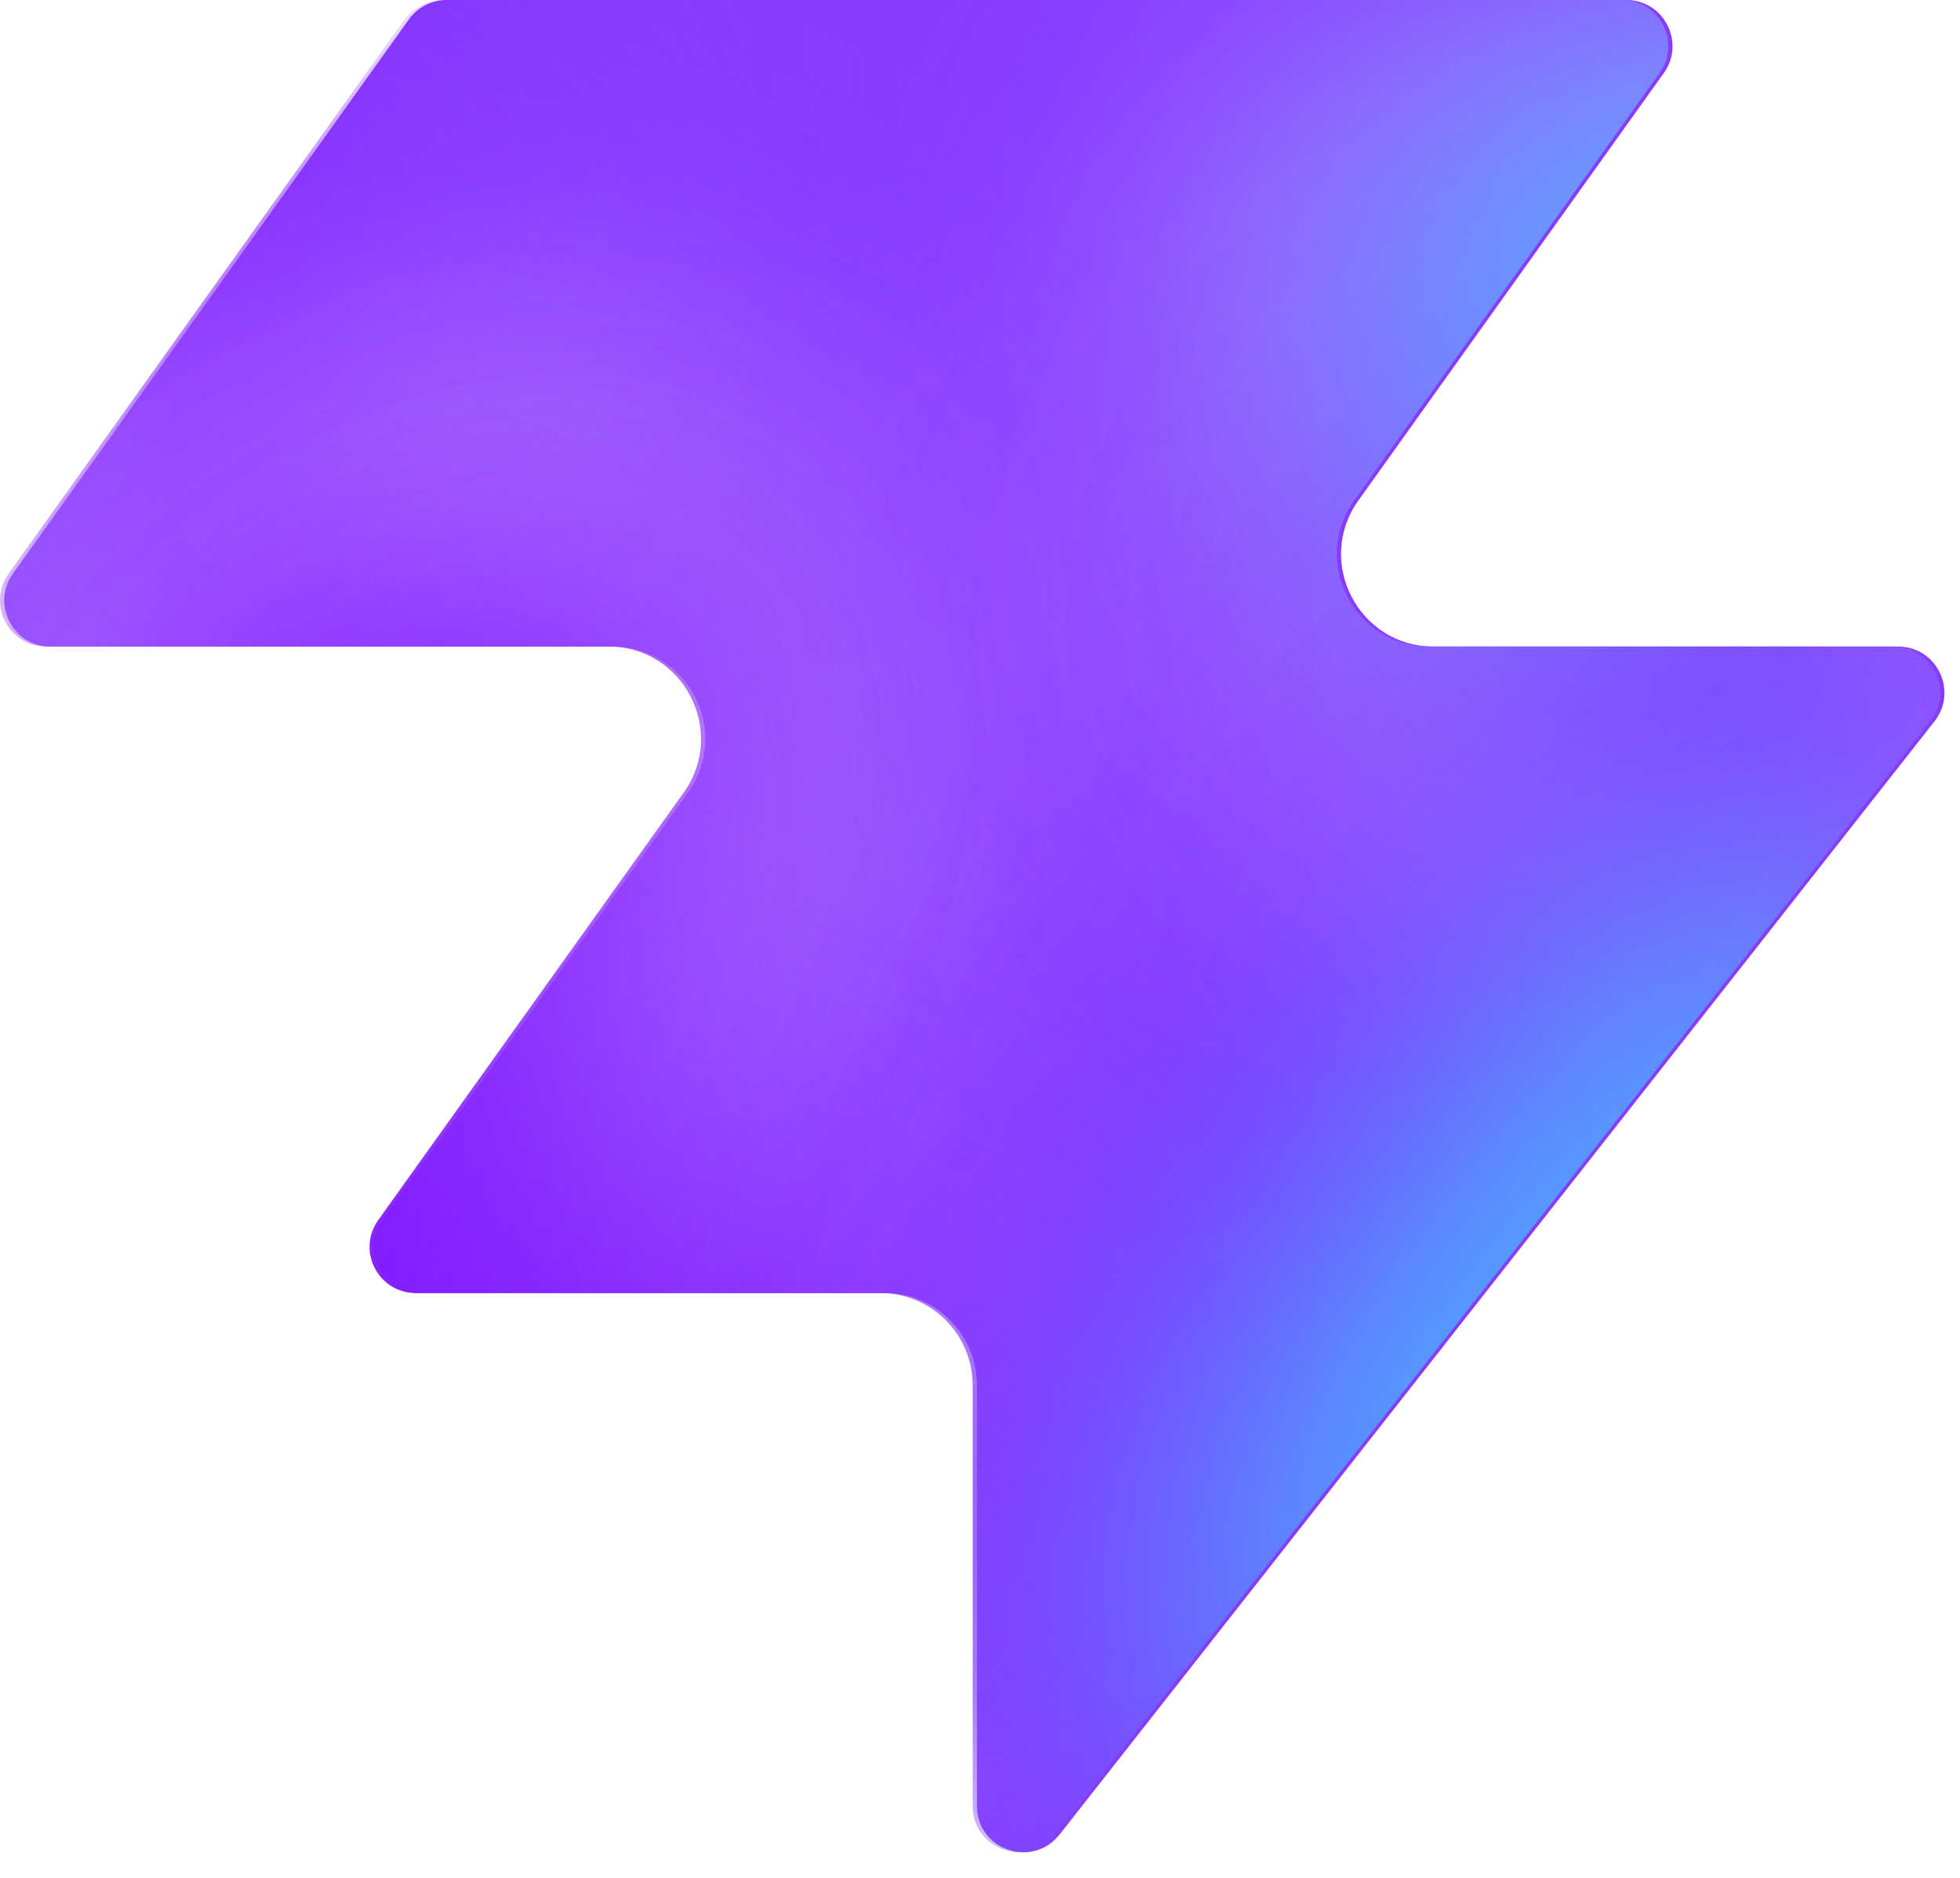
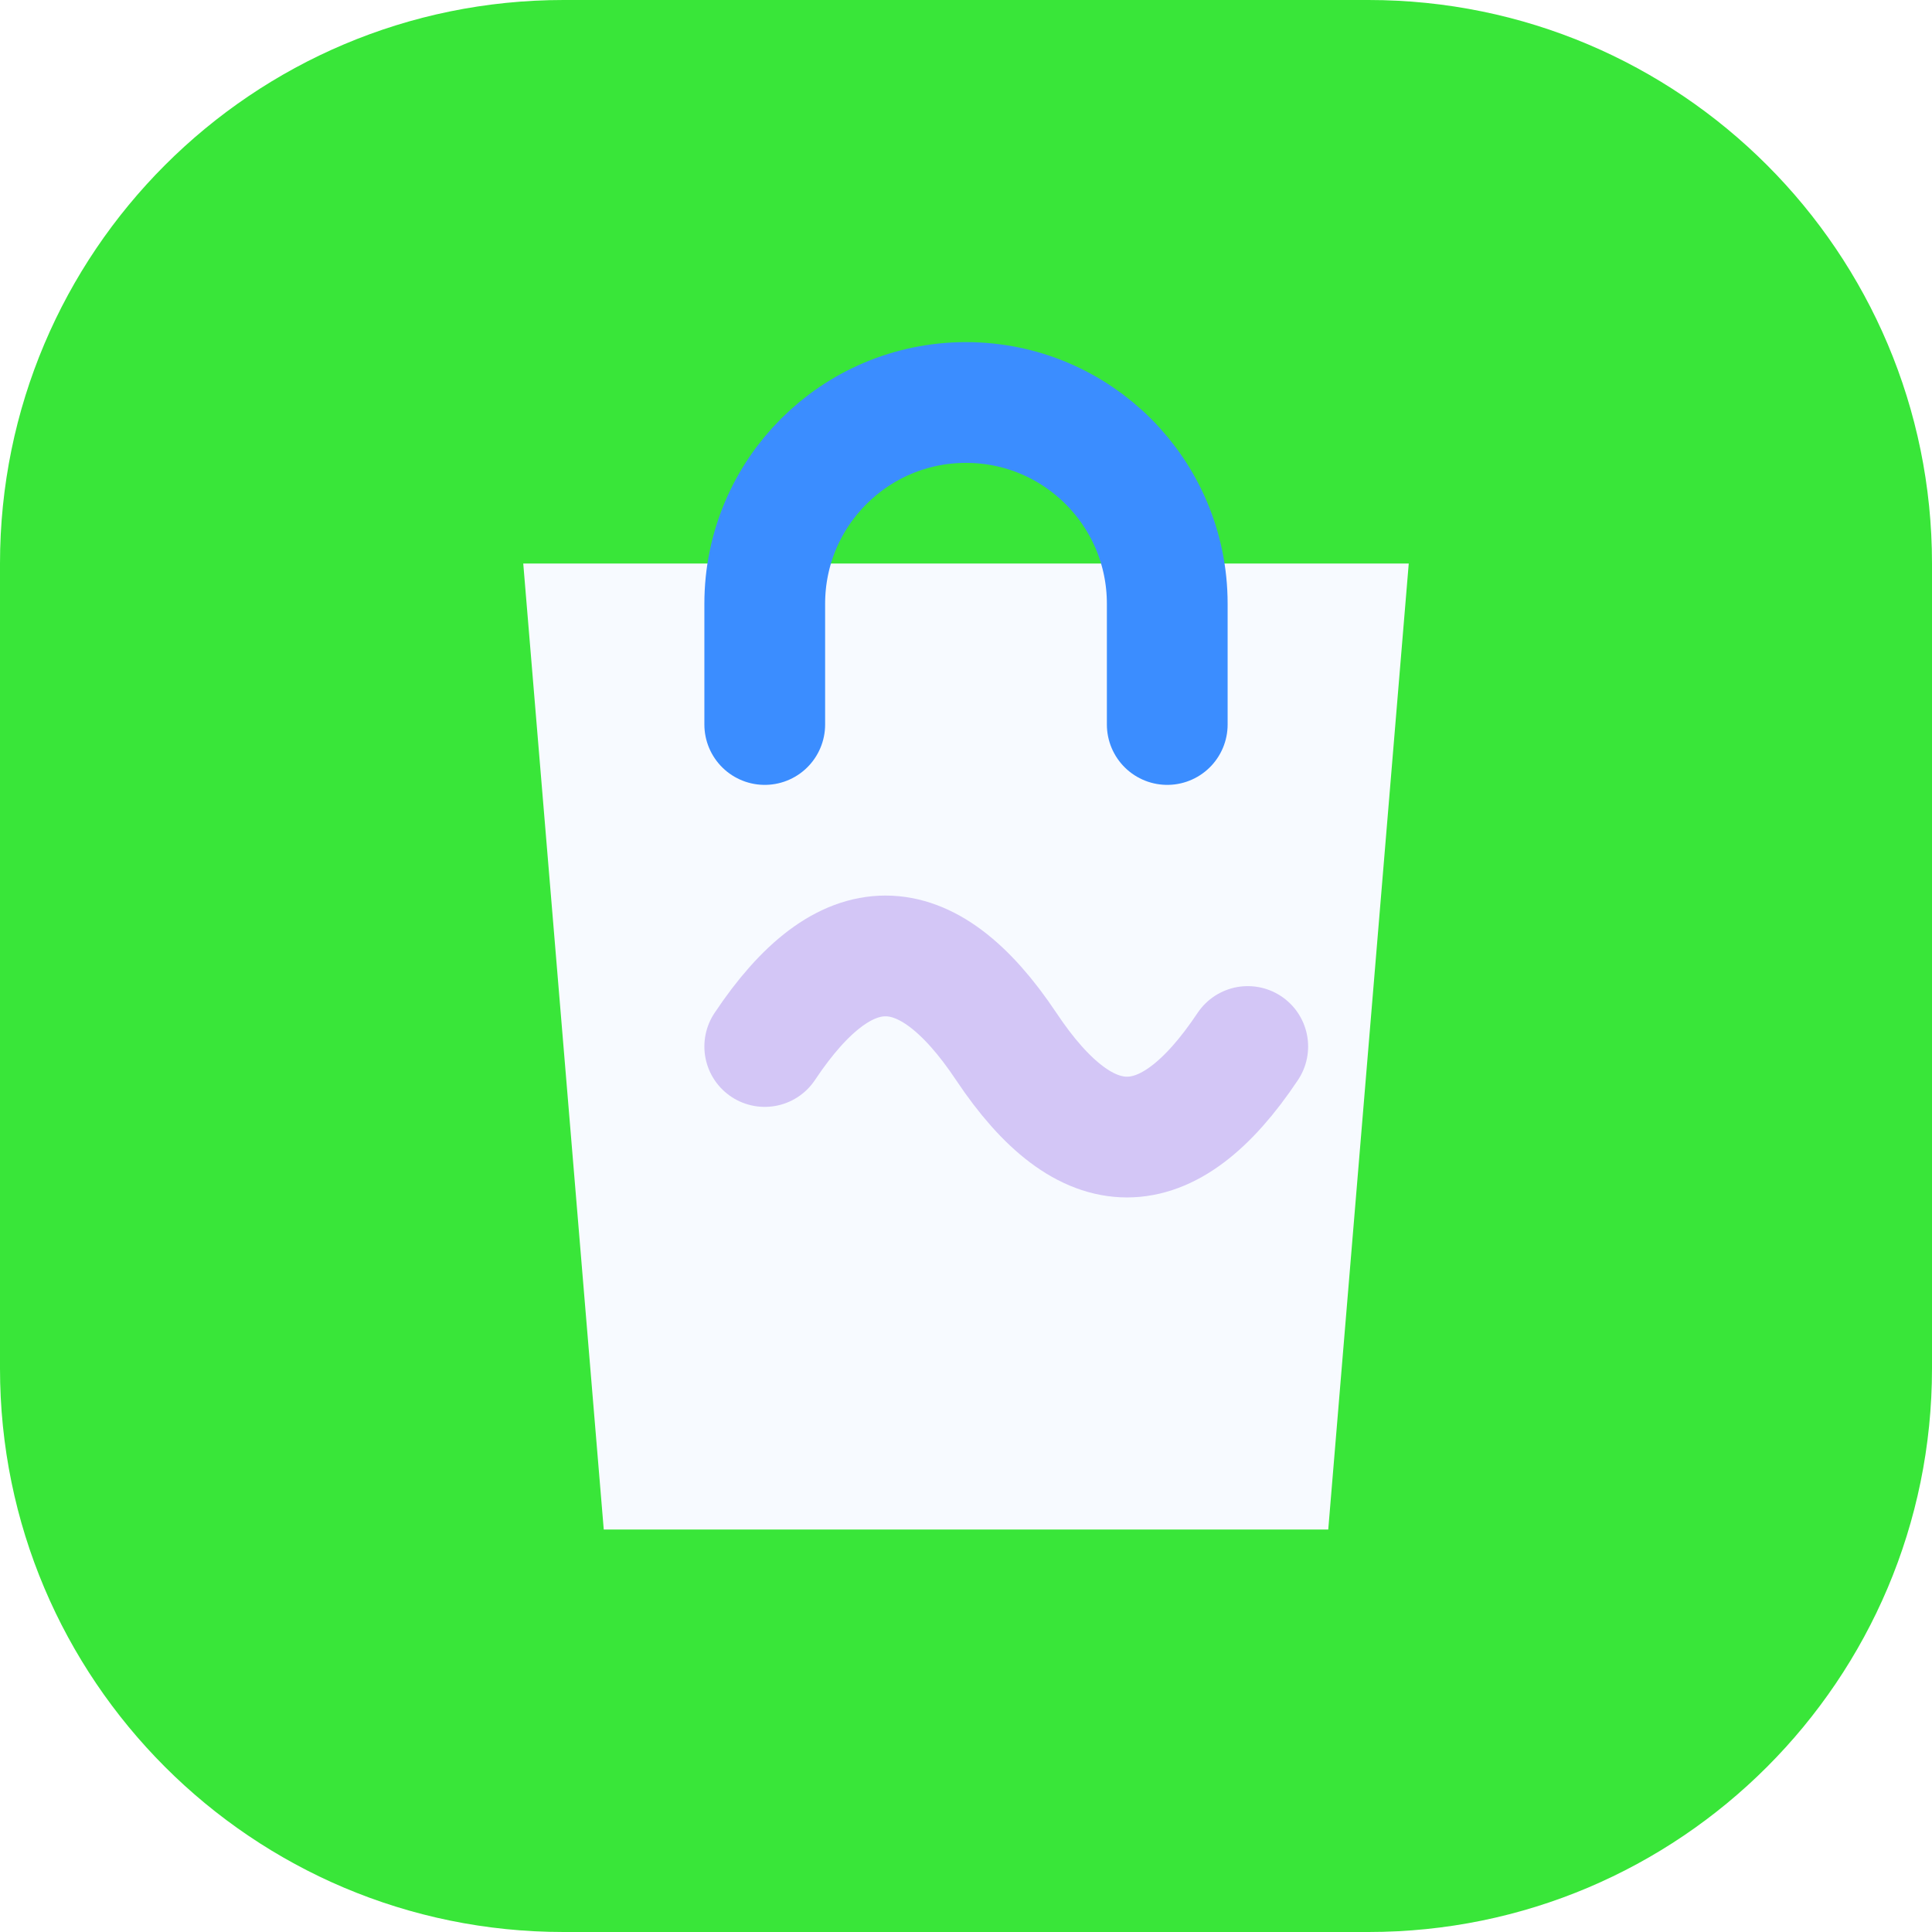
- <svg xmlns="http://www.w3.org/2000/svg" width="48" height="46" fill="none" viewBox="0 0 48 46">
-   <path fill="#863bff" d="M25.946 44.938c-.664.845-2.021.375-2.021-.698V33.937a2.26 2.26 0 0 0-2.262-2.262H10.287c-.92 0-1.456-1.04-.92-1.788l7.48-10.471c1.07-1.497 0-3.578-1.842-3.578H1.237c-.92 0-1.456-1.04-.92-1.788L10.013.474c.214-.297.556-.474.92-.474h28.894c.92 0 1.456 1.04.92 1.788l-7.48 10.471c-1.07 1.498 0 3.579 1.842 3.579h11.377c.943 0 1.473 1.088.89 1.83L25.947 44.94z" style="fill:#863bff;fill:color(display-p3 .525 .23 1);fill-opacity:1" />
-   <mask id="a" width="48" height="46" x="0" y="0" maskUnits="userSpaceOnUse" style="mask-type:alpha">
-     <path fill="#000" d="M25.842 44.938c-.664.844-2.021.375-2.021-.698V33.937a2.26 2.26 0 0 0-2.262-2.262H10.183c-.92 0-1.456-1.04-.92-1.788l7.48-10.471c1.07-1.498 0-3.579-1.842-3.579H1.133c-.92 0-1.456-1.04-.92-1.787L9.91.473c.214-.297.556-.474.92-.474h28.894c.92 0 1.456 1.04.92 1.788l-7.48 10.471c-1.07 1.498 0 3.578 1.842 3.578h11.377c.943 0 1.473 1.088.89 1.832L25.843 44.94z" style="fill:#000;fill-opacity:1" />
-   </mask>
-   <g mask="url(#a)">
-     <g filter="url(#b)">
-       <ellipse cx="5.508" cy="14.704" fill="#ede6ff" rx="5.508" ry="14.704" style="fill:#ede6ff;fill:color(display-p3 .927 .903 1);fill-opacity:1" transform="matrix(.00324 1 1 -.00324 -4.47 31.516)" />
-     </g>
-     <g filter="url(#c)">
-       <ellipse cx="10.399" cy="29.851" fill="#ede6ff" rx="10.399" ry="29.851" style="fill:#ede6ff;fill:color(display-p3 .927 .903 1);fill-opacity:1" transform="matrix(.00324 1 1 -.00324 -39.328 7.883)" />
-     </g>
-     <g filter="url(#d)">
-       <ellipse cx="5.508" cy="30.487" fill="#7e14ff" rx="5.508" ry="30.487" style="fill:#7e14ff;fill:color(display-p3 .492 .077 1);fill-opacity:1" transform="rotate(89.814 -25.913 -14.639)scale(1 -1)" />
-     </g>
-     <g filter="url(#e)">
-       <ellipse cx="5.508" cy="30.599" fill="#7e14ff" rx="5.508" ry="30.599" style="fill:#7e14ff;fill:color(display-p3 .492 .077 1);fill-opacity:1" transform="rotate(89.814 -32.644 -3.334)scale(1 -1)" />
-     </g>
-     <g filter="url(#f)">
-       <ellipse cx="5.508" cy="30.599" fill="#7e14ff" rx="5.508" ry="30.599" style="fill:#7e14ff;fill:color(display-p3 .492 .077 1);fill-opacity:1" transform="matrix(.00324 1 1 -.00324 -34.34 30.47)" />
-     </g>
-     <g filter="url(#g)">
-       <ellipse cx="14.072" cy="22.078" fill="#ede6ff" rx="14.072" ry="22.078" style="fill:#ede6ff;fill:color(display-p3 .927 .903 1);fill-opacity:1" transform="rotate(93.35 24.506 48.493)scale(-1 1)" />
-     </g>
-     <g filter="url(#h)">
-       <ellipse cx="3.47" cy="21.501" fill="#7e14ff" rx="3.47" ry="21.501" style="fill:#7e14ff;fill:color(display-p3 .492 .077 1);fill-opacity:1" transform="rotate(89.009 28.708 47.59)scale(-1 1)" />
-     </g>
-     <g filter="url(#i)">
-       <ellipse cx="3.47" cy="21.501" fill="#7e14ff" rx="3.47" ry="21.501" style="fill:#7e14ff;fill:color(display-p3 .492 .077 1);fill-opacity:1" transform="rotate(89.009 28.708 47.59)scale(-1 1)" />
-     </g>
-     <g filter="url(#j)">
-       <ellipse cx=".387" cy="8.972" fill="#7e14ff" rx="4.407" ry="29.108" style="fill:#7e14ff;fill:color(display-p3 .492 .077 1);fill-opacity:1" transform="rotate(39.51 .387 8.972)" />
-     </g>
-     <g filter="url(#k)">
-       <ellipse cx="47.523" cy="-6.092" fill="#7e14ff" rx="4.407" ry="29.108" style="fill:#7e14ff;fill:color(display-p3 .492 .077 1);fill-opacity:1" transform="rotate(37.892 47.523 -6.092)" />
-     </g>
-     <g filter="url(#l)">
-       <ellipse cx="41.412" cy="6.333" fill="#47bfff" rx="5.971" ry="9.665" style="fill:#47bfff;fill:color(display-p3 .28 .748 1);fill-opacity:1" transform="rotate(37.892 41.412 6.333)" />
-     </g>
-     <g filter="url(#m)">
-       <ellipse cx="-1.879" cy="38.332" fill="#7e14ff" rx="4.407" ry="29.108" style="fill:#7e14ff;fill:color(display-p3 .492 .077 1);fill-opacity:1" transform="rotate(37.892 -1.88 38.332)" />
-     </g>
-     <g filter="url(#n)">
-       <ellipse cx="-1.879" cy="38.332" fill="#7e14ff" rx="4.407" ry="29.108" style="fill:#7e14ff;fill:color(display-p3 .492 .077 1);fill-opacity:1" transform="rotate(37.892 -1.88 38.332)" />
-     </g>
-     <g filter="url(#o)">
-       <ellipse cx="35.651" cy="29.907" fill="#7e14ff" rx="4.407" ry="29.108" style="fill:#7e14ff;fill:color(display-p3 .492 .077 1);fill-opacity:1" transform="rotate(37.892 35.651 29.907)" />
-     </g>
-     <g filter="url(#p)">
-       <ellipse cx="38.418" cy="32.4" fill="#47bfff" rx="5.971" ry="15.297" style="fill:#47bfff;fill:color(display-p3 .28 .748 1);fill-opacity:1" transform="rotate(37.892 38.418 32.4)" />
-     </g>
-   </g>
-   <defs>
-     <filter id="b" width="60.045" height="41.654" x="-19.77" y="16.149" color-interpolation-filters="sRGB" filterUnits="userSpaceOnUse">
-       <feFlood flood-opacity="0" result="BackgroundImageFix" />
-       <feBlend in="SourceGraphic" in2="BackgroundImageFix" result="shape" />
-       <feGaussianBlur result="effect1_foregroundBlur_2002_17158" stdDeviation="7.659" />
-     </filter>
-     <filter id="c" width="90.34" height="51.437" x="-54.613" y="-7.533" color-interpolation-filters="sRGB" filterUnits="userSpaceOnUse">
-       <feFlood flood-opacity="0" result="BackgroundImageFix" />
-       <feBlend in="SourceGraphic" in2="BackgroundImageFix" result="shape" />
-       <feGaussianBlur result="effect1_foregroundBlur_2002_17158" stdDeviation="7.659" />
-     </filter>
-     <filter id="d" width="79.355" height="29.4" x="-49.64" y="2.03" color-interpolation-filters="sRGB" filterUnits="userSpaceOnUse">
-       <feFlood flood-opacity="0" result="BackgroundImageFix" />
-       <feBlend in="SourceGraphic" in2="BackgroundImageFix" result="shape" />
-       <feGaussianBlur result="effect1_foregroundBlur_2002_17158" stdDeviation="4.596" />
-     </filter>
-     <filter id="e" width="79.579" height="29.4" x="-45.045" y="20.029" color-interpolation-filters="sRGB" filterUnits="userSpaceOnUse">
-       <feFlood flood-opacity="0" result="BackgroundImageFix" />
-       <feBlend in="SourceGraphic" in2="BackgroundImageFix" result="shape" />
-       <feGaussianBlur result="effect1_foregroundBlur_2002_17158" stdDeviation="4.596" />
-     </filter>
-     <filter id="f" width="79.579" height="29.4" x="-43.513" y="21.178" color-interpolation-filters="sRGB" filterUnits="userSpaceOnUse">
-       <feFlood flood-opacity="0" result="BackgroundImageFix" />
-       <feBlend in="SourceGraphic" in2="BackgroundImageFix" result="shape" />
-       <feGaussianBlur result="effect1_foregroundBlur_2002_17158" stdDeviation="4.596" />
-     </filter>
-     <filter id="g" width="74.749" height="58.852" x="15.756" y="-17.901" color-interpolation-filters="sRGB" filterUnits="userSpaceOnUse">
-       <feFlood flood-opacity="0" result="BackgroundImageFix" />
-       <feBlend in="SourceGraphic" in2="BackgroundImageFix" result="shape" />
-       <feGaussianBlur result="effect1_foregroundBlur_2002_17158" stdDeviation="7.659" />
-     </filter>
-     <filter id="h" width="61.377" height="25.362" x="23.548" y="2.284" color-interpolation-filters="sRGB" filterUnits="userSpaceOnUse">
-       <feFlood flood-opacity="0" result="BackgroundImageFix" />
-       <feBlend in="SourceGraphic" in2="BackgroundImageFix" result="shape" />
-       <feGaussianBlur result="effect1_foregroundBlur_2002_17158" stdDeviation="4.596" />
-     </filter>
-     <filter id="i" width="61.377" height="25.362" x="23.548" y="2.284" color-interpolation-filters="sRGB" filterUnits="userSpaceOnUse">
-       <feFlood flood-opacity="0" result="BackgroundImageFix" />
-       <feBlend in="SourceGraphic" in2="BackgroundImageFix" result="shape" />
-       <feGaussianBlur result="effect1_foregroundBlur_2002_17158" stdDeviation="4.596" />
-     </filter>
-     <filter id="j" width="56.045" height="63.649" x="-27.636" y="-22.853" color-interpolation-filters="sRGB" filterUnits="userSpaceOnUse">
-       <feFlood flood-opacity="0" result="BackgroundImageFix" />
-       <feBlend in="SourceGraphic" in2="BackgroundImageFix" result="shape" />
-       <feGaussianBlur result="effect1_foregroundBlur_2002_17158" stdDeviation="4.596" />
-     </filter>
-     <filter id="k" width="54.814" height="64.646" x="20.116" y="-38.415" color-interpolation-filters="sRGB" filterUnits="userSpaceOnUse">
-       <feFlood flood-opacity="0" result="BackgroundImageFix" />
-       <feBlend in="SourceGraphic" in2="BackgroundImageFix" result="shape" />
-       <feGaussianBlur result="effect1_foregroundBlur_2002_17158" stdDeviation="4.596" />
-     </filter>
-     <filter id="l" width="33.541" height="35.313" x="24.641" y="-11.323" color-interpolation-filters="sRGB" filterUnits="userSpaceOnUse">
-       <feFlood flood-opacity="0" result="BackgroundImageFix" />
-       <feBlend in="SourceGraphic" in2="BackgroundImageFix" result="shape" />
-       <feGaussianBlur result="effect1_foregroundBlur_2002_17158" stdDeviation="4.596" />
-     </filter>
-     <filter id="m" width="54.814" height="64.646" x="-29.286" y="6.009" color-interpolation-filters="sRGB" filterUnits="userSpaceOnUse">
-       <feFlood flood-opacity="0" result="BackgroundImageFix" />
-       <feBlend in="SourceGraphic" in2="BackgroundImageFix" result="shape" />
-       <feGaussianBlur result="effect1_foregroundBlur_2002_17158" stdDeviation="4.596" />
-     </filter>
-     <filter id="n" width="54.814" height="64.646" x="-29.286" y="6.009" color-interpolation-filters="sRGB" filterUnits="userSpaceOnUse">
-       <feFlood flood-opacity="0" result="BackgroundImageFix" />
-       <feBlend in="SourceGraphic" in2="BackgroundImageFix" result="shape" />
-       <feGaussianBlur result="effect1_foregroundBlur_2002_17158" stdDeviation="4.596" />
-     </filter>
-     <filter id="o" width="54.814" height="64.646" x="8.244" y="-2.416" color-interpolation-filters="sRGB" filterUnits="userSpaceOnUse">
-       <feFlood flood-opacity="0" result="BackgroundImageFix" />
-       <feBlend in="SourceGraphic" in2="BackgroundImageFix" result="shape" />
-       <feGaussianBlur result="effect1_foregroundBlur_2002_17158" stdDeviation="4.596" />
-     </filter>
-     <filter id="p" width="39.409" height="43.623" x="18.713" y="10.588" color-interpolation-filters="sRGB" filterUnits="userSpaceOnUse">
-       <feFlood flood-opacity="0" result="BackgroundImageFix" />
-       <feBlend in="SourceGraphic" in2="BackgroundImageFix" result="shape" />
-       <feGaussianBlur result="effect1_foregroundBlur_2002_17158" stdDeviation="4.596" />
-     </filter>
-   </defs>
+ <svg xmlns="http://www.w3.org/2000/svg" viewBox="0 0 48 48">
+   <rect width="48" height="48" rx="14" fill="#39E639" />
+   <path d="M13 14h22l-2 24H15l-2-24Z" fill="#F7FAFF" />
+   <path d="M19 18v-3a5 5 0 0 1 10 0v3" fill="none" stroke="#3B8DFF" stroke-linecap="round" stroke-width="3" />
+   <path d="M19 26c2-3 4-3 6 0s4 3 6 0" fill="none" stroke="#D3C6F6" stroke-linecap="round" stroke-width="3" />
</svg>
